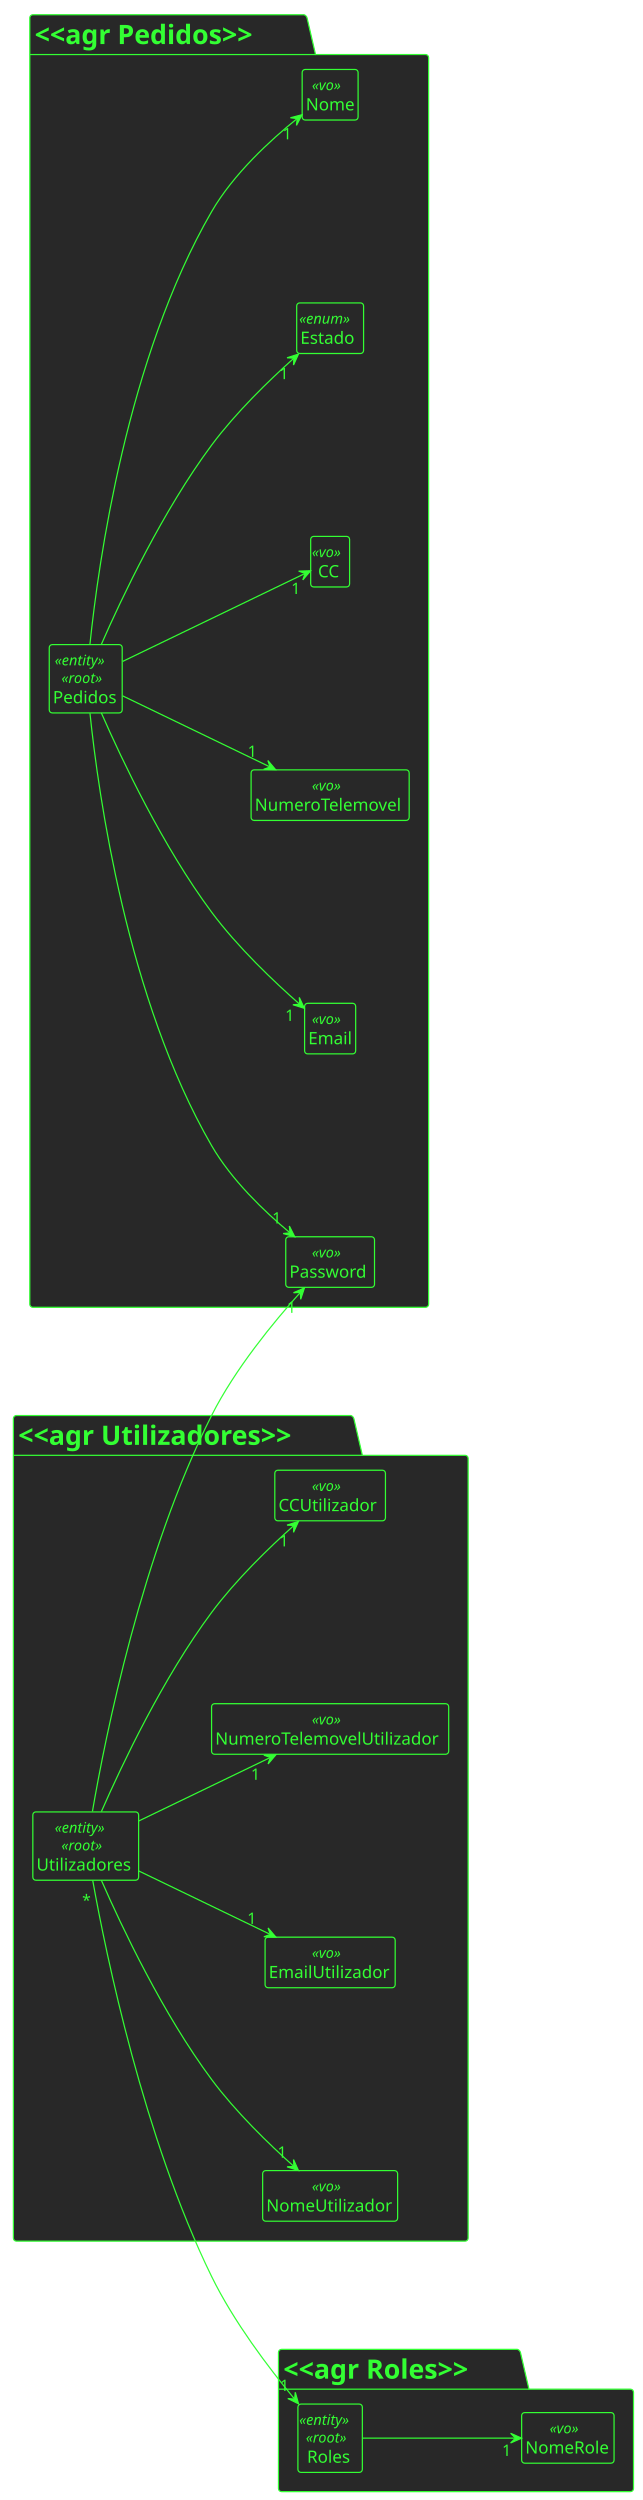
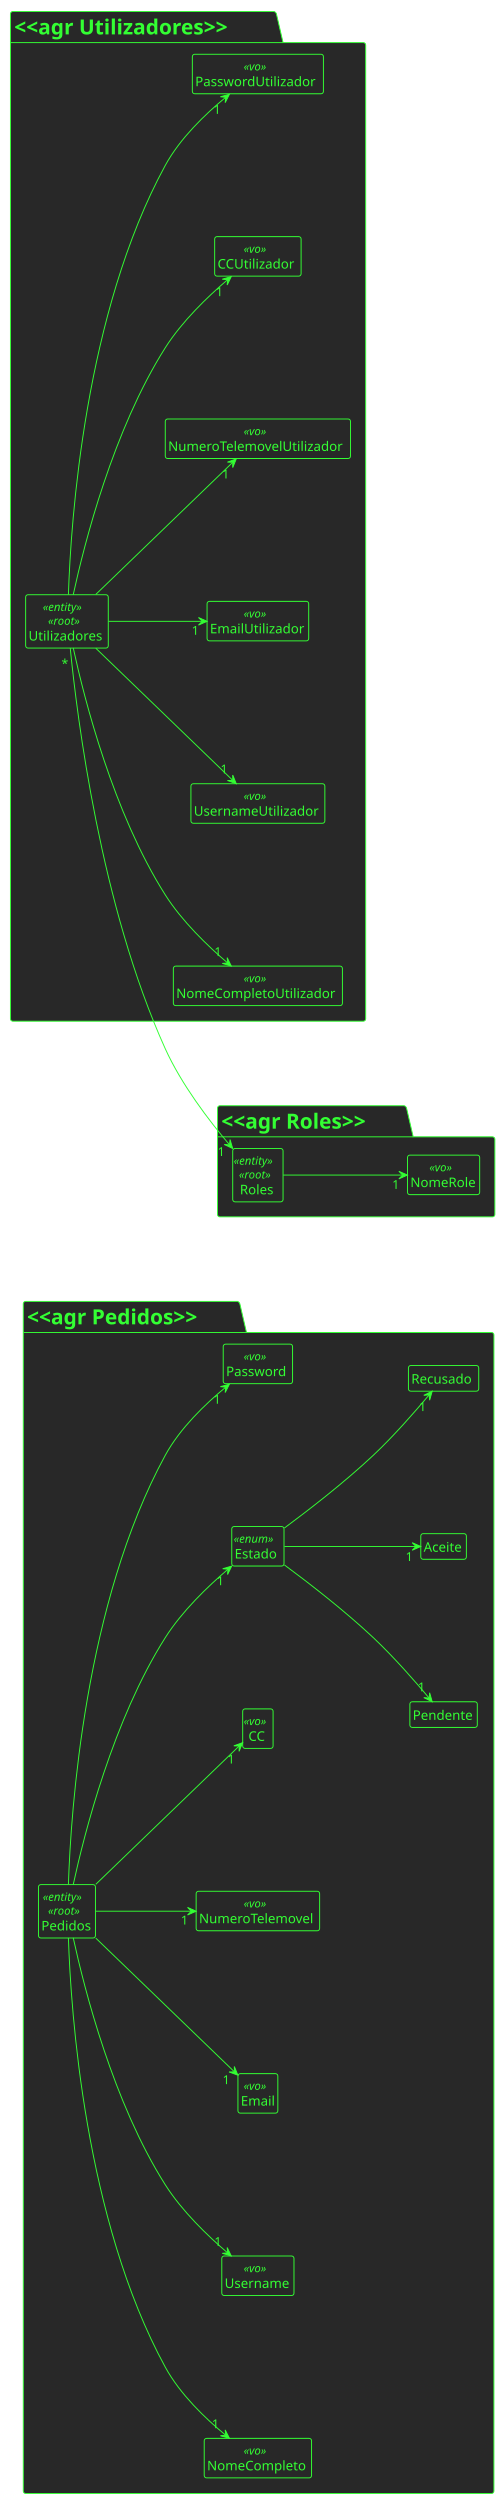
- <svg xmlns="http://www.w3.org/2000/svg" contentStyleType="text/css" height="2056px" preserveAspectRatio="none" style="width:528px;height:2056px;background:#282828;" version="1.1" viewBox="0 0 528 2056" width="528px" zoomAndPan="magnify">
+ <svg xmlns="http://www.w3.org/2000/svg" contentStyleType="text/css" height="2632px" preserveAspectRatio="none" style="width:528px;height:2632px;background:#282828;" version="1.1" viewBox="0 0 528 2632" width="528px" zoomAndPan="magnify">
  <defs />
  <g>
    <g id="cluster_&lt;&lt;agr Pedidos&gt;&gt;">
-       <path d="M27,12.119 L250,12.119 A3.75,3.75 0 0 1 252.5,14.619 L259.5,44.856 L350,44.856 A2.5,2.5 0 0 1 352.5,47.356 L352.5,1072.619 A2.5,2.5 0 0 1 350,1075.119 L27,1075.119 A2.5,2.5 0 0 1 24.5,1072.619 L24.5,14.619 A2.5,2.5 0 0 1 27,12.119 " fill="#282828" style="stroke:#33FF33;stroke-width:1.0;" />
-       <line style="stroke:#33FF33;stroke-width:1.0;" x1="24.5" x2="259.5" y1="44.856" y2="44.856" />
-       <text fill="#33FF33" font-family="Verdana" font-size="22" font-weight="bold" lengthAdjust="spacing" textLength="222" x="28.5" y="36.237">&lt;&lt;agr Pedidos&gt;&gt;</text>
+       <path d="M27,1370.119 L250,1370.119 A3.75,3.75 0 0 1 252.5,1372.619 L259.5,1402.856 L517.5,1402.856 A2.5,2.5 0 0 1 520,1405.356 L520,2622.619 A2.5,2.5 0 0 1 517.5,2625.119 L27,2625.119 A2.5,2.5 0 0 1 24.5,2622.619 L24.5,1372.619 A2.5,2.5 0 0 1 27,1370.119 " fill="#282828" style="stroke:#33FF33;stroke-width:1.0;" />
+       <line style="stroke:#33FF33;stroke-width:1.0;" x1="24.5" x2="259.5" y1="1402.856" y2="1402.856" />
+       <text fill="#33FF33" font-family="Verdana" font-size="22" font-weight="bold" lengthAdjust="spacing" textLength="222" x="28.5" y="1394.237">&lt;&lt;agr Pedidos&gt;&gt;</text>
    </g>
    <g id="cluster_&lt;&lt;agr Utilizadores&gt;&gt;">
-       <path d="M13.5,1164.119 L288.5,1164.119 A3.75,3.75 0 0 1 291,1166.619 L298,1196.856 L382.5,1196.856 A2.5,2.5 0 0 1 385,1199.356 L385,1840.619 A2.5,2.5 0 0 1 382.5,1843.119 L13.5,1843.119 A2.5,2.5 0 0 1 11,1840.619 L11,1166.619 A2.5,2.5 0 0 1 13.5,1164.119 " fill="#282828" style="stroke:#33FF33;stroke-width:1.0;" />
-       <line style="stroke:#33FF33;stroke-width:1.0;" x1="11" x2="298" y1="1196.856" y2="1196.856" />
-       <text fill="#33FF33" font-family="Verdana" font-size="22" font-weight="bold" lengthAdjust="spacing" textLength="274" x="15" y="1188.237">&lt;&lt;agr Utilizadores&gt;&gt;</text>
+       <path d="M13.5,12.119 L288.5,12.119 A3.75,3.75 0 0 1 291,14.619 L298,44.856 L382.5,44.856 A2.5,2.5 0 0 1 385,47.356 L385,1072.619 A2.5,2.5 0 0 1 382.5,1075.119 L13.5,1075.119 A2.5,2.5 0 0 1 11,1072.619 L11,14.619 A2.5,2.5 0 0 1 13.5,12.119 " fill="#282828" style="stroke:#33FF33;stroke-width:1.0;" />
+       <line style="stroke:#33FF33;stroke-width:1.0;" x1="11" x2="298" y1="44.856" y2="44.856" />
+       <text fill="#33FF33" font-family="Verdana" font-size="22" font-weight="bold" lengthAdjust="spacing" textLength="274" x="15" y="36.237">&lt;&lt;agr Utilizadores&gt;&gt;</text>
    </g>
    <g id="cluster_&lt;&lt;agr Roles&gt;&gt;">
-       <path d="M231.5,1932.119 L425.5,1932.119 A3.75,3.75 0 0 1 428,1934.619 L435,1964.856 L518.5,1964.856 A2.5,2.5 0 0 1 521,1967.356 L521,2046.619 A2.5,2.5 0 0 1 518.5,2049.119 L231.5,2049.119 A2.5,2.5 0 0 1 229,2046.619 L229,1934.619 A2.5,2.5 0 0 1 231.5,1932.119 " fill="#282828" style="stroke:#33FF33;stroke-width:1.0;" />
-       <line style="stroke:#33FF33;stroke-width:1.0;" x1="229" x2="435" y1="1964.856" y2="1964.856" />
-       <text fill="#33FF33" font-family="Verdana" font-size="22" font-weight="bold" lengthAdjust="spacing" textLength="193" x="233" y="1956.237">&lt;&lt;agr Roles&gt;&gt;</text>
+       <path d="M231.5,1164.119 L425.5,1164.119 A3.75,3.75 0 0 1 428,1166.619 L435,1196.856 L518.5,1196.856 A2.5,2.5 0 0 1 521,1199.356 L521,1278.619 A2.5,2.5 0 0 1 518.5,1281.119 L231.5,1281.119 A2.5,2.5 0 0 1 229,1278.619 L229,1166.619 A2.5,2.5 0 0 1 231.5,1164.119 " fill="#282828" style="stroke:#33FF33;stroke-width:1.0;" />
+       <line style="stroke:#33FF33;stroke-width:1.0;" x1="229" x2="435" y1="1196.856" y2="1196.856" />
+       <text fill="#33FF33" font-family="Verdana" font-size="22" font-weight="bold" lengthAdjust="spacing" textLength="193" x="233" y="1188.237">&lt;&lt;agr Roles&gt;&gt;</text>
    </g>
    <g id="elem_Pedidos">
-       <rect codeLine="11" fill="#282828" height="56.183" id="Pedidos" rx="2.5" ry="2.5" style="stroke:#33FF33;stroke-width:1.0;" width="60" x="40.5" y="530.119" />
-       <text fill="#33FF33" font-family="Verdana" font-size="12" font-style="italic" lengthAdjust="spacing" textLength="51" x="45" y="547.184">«entity»</text>
-       <text fill="#33FF33" font-family="Verdana" font-size="12" font-style="italic" lengthAdjust="spacing" textLength="40" x="50.5" y="561.768">«root»</text>
-       <text fill="#33FF33" font-family="Verdana" font-size="14" lengthAdjust="spacing" textLength="54" x="43.5" y="578.362">Pedidos</text>
-     </g>
-     <g id="elem_Nome">
-       <rect codeLine="12" fill="#282828" height="41.599" id="Nome" rx="2.5" ry="2.5" style="stroke:#33FF33;stroke-width:1.0;" width="46" x="248.5" y="57.119" />
+       <rect codeLine="11" fill="#282828" height="56.183" id="Pedidos" rx="2.5" ry="2.5" style="stroke:#33FF33;stroke-width:1.0;" width="60" x="40.5" y="1984.119" />
+       <text fill="#33FF33" font-family="Verdana" font-size="12" font-style="italic" lengthAdjust="spacing" textLength="51" x="45" y="2001.184">«entity»</text>
+       <text fill="#33FF33" font-family="Verdana" font-size="12" font-style="italic" lengthAdjust="spacing" textLength="40" x="50.5" y="2015.768">«root»</text>
+       <text fill="#33FF33" font-family="Verdana" font-size="14" lengthAdjust="spacing" textLength="54" x="43.5" y="2032.362">Pedidos</text>
+     </g>
+     <g id="elem_NomeCompleto">
+       <rect codeLine="13" fill="#282828" height="41.599" id="NomeCompleto" rx="2.5" ry="2.5" style="stroke:#33FF33;stroke-width:1.0;" width="113" x="215" y="2567.119" />
+       <text fill="#33FF33" font-family="Verdana" font-size="12" font-style="italic" lengthAdjust="spacing" textLength="30" x="256.5" y="2584.184">«vo»</text>
+       <text fill="#33FF33" font-family="Verdana" font-size="14" lengthAdjust="spacing" textLength="107" x="218" y="2600.778">NomeCompleto</text>
+     </g>
+     <g id="elem_Username">
+       <rect codeLine="14" fill="#282828" height="41.599" id="Username" rx="2.5" ry="2.5" style="stroke:#33FF33;stroke-width:1.0;" width="76" x="233.5" y="2375.119" />
+       <text fill="#33FF33" font-family="Verdana" font-size="12" font-style="italic" lengthAdjust="spacing" textLength="30" x="256.5" y="2392.184">«vo»</text>
+       <text fill="#33FF33" font-family="Verdana" font-size="14" lengthAdjust="spacing" textLength="70" x="236.5" y="2408.778">Username</text>
+     </g>
+     <g id="elem_Email">
+       <rect codeLine="15" fill="#282828" height="41.599" id="Email" rx="2.5" ry="2.5" style="stroke:#33FF33;stroke-width:1.0;" width="42" x="250.5" y="2183.119" />
+       <text fill="#33FF33" font-family="Verdana" font-size="12" font-style="italic" lengthAdjust="spacing" textLength="30" x="256.5" y="2200.184">«vo»</text>
+       <text fill="#33FF33" font-family="Verdana" font-size="14" lengthAdjust="spacing" textLength="36" x="253.5" y="2216.778">Email</text>
+     </g>
+     <g id="elem_NumeroTelemovel">
+       <rect codeLine="16" fill="#282828" height="41.599" id="NumeroTelemovel" rx="2.5" ry="2.5" style="stroke:#33FF33;stroke-width:1.0;" width="130" x="206.5" y="1991.119" />
+       <text fill="#33FF33" font-family="Verdana" font-size="12" font-style="italic" lengthAdjust="spacing" textLength="30" x="256.5" y="2008.184">«vo»</text>
+       <text fill="#33FF33" font-family="Verdana" font-size="14" lengthAdjust="spacing" textLength="124" x="209.5" y="2024.778">NumeroTelemovel</text>
+     </g>
+     <g id="elem_CC">
+       <rect codeLine="17" fill="#282828" height="41.599" id="CC" rx="2.5" ry="2.5" style="stroke:#33FF33;stroke-width:1.0;" width="32" x="255.5" y="1799.119" />
+       <text fill="#33FF33" font-family="Verdana" font-size="12" font-style="italic" lengthAdjust="spacing" textLength="30" x="256.5" y="1816.184">«vo»</text>
+       <text fill="#33FF33" font-family="Verdana" font-size="14" lengthAdjust="spacing" textLength="20" x="261.5" y="1832.778">CC</text>
+     </g>
+     <g id="elem_Estado">
+       <rect codeLine="19" fill="#282828" height="41.599" id="Estado" rx="2.5" ry="2.5" style="stroke:#33FF33;stroke-width:1.0;" width="55" x="244" y="1607.119" />
+       <text fill="#33FF33" font-family="Verdana" font-size="12" font-style="italic" lengthAdjust="spacing" textLength="51" x="246" y="1624.184">«enum»</text>
+       <text fill="#33FF33" font-family="Verdana" font-size="14" lengthAdjust="spacing" textLength="49" x="247" y="1640.778">Estado</text>
+     </g>
+     <g id="elem_Pendente">
+       <rect codeLine="22" fill="#282828" height="27.015" id="Pendente" rx="2.5" ry="2.5" style="stroke:#33FF33;stroke-width:1.0;" width="71" x="431.5" y="1791.619" />
+       <text fill="#33FF33" font-family="Verdana" font-size="14" lengthAdjust="spacing" textLength="65" x="434.5" y="1810.694">Pendente</text>
+     </g>
+     <g id="elem_Aceite">
+       <rect codeLine="23" fill="#282828" height="27.015" id="Aceite" rx="2.5" ry="2.5" style="stroke:#33FF33;stroke-width:1.0;" width="48" x="443" y="1614.619" />
+       <text fill="#33FF33" font-family="Verdana" font-size="14" lengthAdjust="spacing" textLength="42" x="446" y="1633.694">Aceite</text>
+     </g>
+     <g id="elem_Recusado">
+       <rect codeLine="24" fill="#282828" height="27.015" id="Recusado" rx="2.5" ry="2.5" style="stroke:#33FF33;stroke-width:1.0;" width="74" x="430" y="1437.619" />
+       <text fill="#33FF33" font-family="Verdana" font-size="14" lengthAdjust="spacing" textLength="68" x="433" y="1456.694">Recusado</text>
+     </g>
+     <g id="elem_Password">
+       <rect codeLine="26" fill="#282828" height="41.599" id="Password" rx="2.5" ry="2.5" style="stroke:#33FF33;stroke-width:1.0;" width="73" x="235" y="1415.119" />
+       <text fill="#33FF33" font-family="Verdana" font-size="12" font-style="italic" lengthAdjust="spacing" textLength="30" x="256.5" y="1432.184">«vo»</text>
+       <text fill="#33FF33" font-family="Verdana" font-size="14" lengthAdjust="spacing" textLength="67" x="238" y="1448.778">Password</text>
+     </g>
+     <g id="elem_Utilizadores">
+       <rect codeLine="41" fill="#282828" height="56.183" id="Utilizadores" rx="2.5" ry="2.5" style="stroke:#33FF33;stroke-width:1.0;" width="87" x="27" y="626.119" />
+       <text fill="#33FF33" font-family="Verdana" font-size="12" font-style="italic" lengthAdjust="spacing" textLength="51" x="45" y="643.184">«entity»</text>
+       <text fill="#33FF33" font-family="Verdana" font-size="12" font-style="italic" lengthAdjust="spacing" textLength="40" x="50.5" y="657.768">«root»</text>
+       <text fill="#33FF33" font-family="Verdana" font-size="14" lengthAdjust="spacing" textLength="81" x="30" y="674.362">Utilizadores</text>
+     </g>
+     <g id="elem_NomeCompletoUtilizador">
+       <rect codeLine="42" fill="#282828" height="41.599" id="NomeCompletoUtilizador" rx="2.5" ry="2.5" style="stroke:#33FF33;stroke-width:1.0;" width="178" x="182.5" y="1017.119" />
+       <text fill="#33FF33" font-family="Verdana" font-size="12" font-style="italic" lengthAdjust="spacing" textLength="30" x="256.5" y="1034.184">«vo»</text>
+       <text fill="#33FF33" font-family="Verdana" font-size="14" lengthAdjust="spacing" textLength="172" x="185.5" y="1050.778">NomeCompletoUtilizador</text>
+     </g>
+     <g id="elem_UsernameUtilizador">
+       <rect codeLine="43" fill="#282828" height="41.599" id="UsernameUtilizador" rx="2.5" ry="2.5" style="stroke:#33FF33;stroke-width:1.0;" width="141" x="201" y="825.119" />
+       <text fill="#33FF33" font-family="Verdana" font-size="12" font-style="italic" lengthAdjust="spacing" textLength="30" x="256.5" y="842.184">«vo»</text>
+       <text fill="#33FF33" font-family="Verdana" font-size="14" lengthAdjust="spacing" textLength="135" x="204" y="858.778">UsernameUtilizador</text>
+     </g>
+     <g id="elem_EmailUtilizador">
+       <rect codeLine="44" fill="#282828" height="41.599" id="EmailUtilizador" rx="2.5" ry="2.5" style="stroke:#33FF33;stroke-width:1.0;" width="107" x="218" y="633.119" />
+       <text fill="#33FF33" font-family="Verdana" font-size="12" font-style="italic" lengthAdjust="spacing" textLength="30" x="256.5" y="650.184">«vo»</text>
+       <text fill="#33FF33" font-family="Verdana" font-size="14" lengthAdjust="spacing" textLength="101" x="221" y="666.778">EmailUtilizador</text>
+     </g>
+     <g id="elem_NumeroTelemovelUtilizador">
+       <rect codeLine="45" fill="#282828" height="41.599" id="NumeroTelemovelUtilizador" rx="2.5" ry="2.5" style="stroke:#33FF33;stroke-width:1.0;" width="195" x="174" y="441.119" />
+       <text fill="#33FF33" font-family="Verdana" font-size="12" font-style="italic" lengthAdjust="spacing" textLength="30" x="256.5" y="458.184">«vo»</text>
+       <text fill="#33FF33" font-family="Verdana" font-size="14" lengthAdjust="spacing" textLength="189" x="177" y="474.778">NumeroTelemovelUtilizador</text>
+     </g>
+     <g id="elem_CCUtilizador">
+       <rect codeLine="46" fill="#282828" height="41.599" id="CCUtilizador" rx="2.5" ry="2.5" style="stroke:#33FF33;stroke-width:1.0;" width="91" x="226" y="249.119" />
+       <text fill="#33FF33" font-family="Verdana" font-size="12" font-style="italic" lengthAdjust="spacing" textLength="30" x="256.5" y="266.184">«vo»</text>
+       <text fill="#33FF33" font-family="Verdana" font-size="14" lengthAdjust="spacing" textLength="85" x="229" y="282.778">CCUtilizador</text>
+     </g>
+     <g id="elem_PasswordUtilizador">
+       <rect codeLine="47" fill="#282828" height="41.599" id="PasswordUtilizador" rx="2.5" ry="2.5" style="stroke:#33FF33;stroke-width:1.0;" width="138" x="202.5" y="57.119" />
      <text fill="#33FF33" font-family="Verdana" font-size="12" font-style="italic" lengthAdjust="spacing" textLength="30" x="256.5" y="74.184">«vo»</text>
-       <text fill="#33FF33" font-family="Verdana" font-size="14" lengthAdjust="spacing" textLength="40" x="251.5" y="90.778">Nome</text>
-     </g>
-     <g id="elem_Email">
-       <rect codeLine="13" fill="#282828" height="41.599" id="Email" rx="2.5" ry="2.5" style="stroke:#33FF33;stroke-width:1.0;" width="42" x="250.5" y="825.119" />
-       <text fill="#33FF33" font-family="Verdana" font-size="12" font-style="italic" lengthAdjust="spacing" textLength="30" x="256.5" y="842.184">«vo»</text>
-       <text fill="#33FF33" font-family="Verdana" font-size="14" lengthAdjust="spacing" textLength="36" x="253.5" y="858.778">Email</text>
-     </g>
-     <g id="elem_NumeroTelemovel">
-       <rect codeLine="14" fill="#282828" height="41.599" id="NumeroTelemovel" rx="2.5" ry="2.5" style="stroke:#33FF33;stroke-width:1.0;" width="130" x="206.5" y="633.119" />
-       <text fill="#33FF33" font-family="Verdana" font-size="12" font-style="italic" lengthAdjust="spacing" textLength="30" x="256.5" y="650.184">«vo»</text>
-       <text fill="#33FF33" font-family="Verdana" font-size="14" lengthAdjust="spacing" textLength="124" x="209.5" y="666.778">NumeroTelemovel</text>
-     </g>
-     <g id="elem_CC">
-       <rect codeLine="15" fill="#282828" height="41.599" id="CC" rx="2.5" ry="2.5" style="stroke:#33FF33;stroke-width:1.0;" width="32" x="255.5" y="441.119" />
-       <text fill="#33FF33" font-family="Verdana" font-size="12" font-style="italic" lengthAdjust="spacing" textLength="30" x="256.5" y="458.184">«vo»</text>
-       <text fill="#33FF33" font-family="Verdana" font-size="14" lengthAdjust="spacing" textLength="20" x="261.5" y="474.778">CC</text>
-     </g>
-     <g id="elem_Estado">
-       <rect codeLine="16" fill="#282828" height="41.599" id="Estado" rx="2.5" ry="2.5" style="stroke:#33FF33;stroke-width:1.0;" width="55" x="244" y="249.119" />
-       <text fill="#33FF33" font-family="Verdana" font-size="12" font-style="italic" lengthAdjust="spacing" textLength="51" x="246" y="266.184">«enum»</text>
-       <text fill="#33FF33" font-family="Verdana" font-size="14" lengthAdjust="spacing" textLength="49" x="247" y="282.778">Estado</text>
-     </g>
-     <g id="elem_Password">
-       <rect codeLine="33" fill="#282828" height="41.599" id="Password" rx="2.5" ry="2.5" style="stroke:#33FF33;stroke-width:1.0;" width="73" x="235" y="1017.119" />
-       <text fill="#33FF33" font-family="Verdana" font-size="12" font-style="italic" lengthAdjust="spacing" textLength="30" x="256.5" y="1034.184">«vo»</text>
-       <text fill="#33FF33" font-family="Verdana" font-size="14" lengthAdjust="spacing" textLength="67" x="238" y="1050.778">Password</text>
-     </g>
-     <g id="elem_Utilizadores">
-       <rect codeLine="28" fill="#282828" height="56.183" id="Utilizadores" rx="2.5" ry="2.5" style="stroke:#33FF33;stroke-width:1.0;" width="87" x="27" y="1490.119" />
-       <text fill="#33FF33" font-family="Verdana" font-size="12" font-style="italic" lengthAdjust="spacing" textLength="51" x="45" y="1507.184">«entity»</text>
-       <text fill="#33FF33" font-family="Verdana" font-size="12" font-style="italic" lengthAdjust="spacing" textLength="40" x="50.5" y="1521.768">«root»</text>
-       <text fill="#33FF33" font-family="Verdana" font-size="14" lengthAdjust="spacing" textLength="81" x="30" y="1538.362">Utilizadores</text>
-     </g>
-     <g id="elem_NomeUtilizador">
-       <rect codeLine="29" fill="#282828" height="41.599" id="NomeUtilizador" rx="2.5" ry="2.5" style="stroke:#33FF33;stroke-width:1.0;" width="111" x="216" y="1785.119" />
-       <text fill="#33FF33" font-family="Verdana" font-size="12" font-style="italic" lengthAdjust="spacing" textLength="30" x="256.5" y="1802.184">«vo»</text>
-       <text fill="#33FF33" font-family="Verdana" font-size="14" lengthAdjust="spacing" textLength="105" x="219" y="1818.778">NomeUtilizador</text>
-     </g>
-     <g id="elem_EmailUtilizador">
-       <rect codeLine="30" fill="#282828" height="41.599" id="EmailUtilizador" rx="2.5" ry="2.5" style="stroke:#33FF33;stroke-width:1.0;" width="107" x="218" y="1593.119" />
-       <text fill="#33FF33" font-family="Verdana" font-size="12" font-style="italic" lengthAdjust="spacing" textLength="30" x="256.5" y="1610.184">«vo»</text>
-       <text fill="#33FF33" font-family="Verdana" font-size="14" lengthAdjust="spacing" textLength="101" x="221" y="1626.778">EmailUtilizador</text>
-     </g>
-     <g id="elem_NumeroTelemovelUtilizador">
-       <rect codeLine="31" fill="#282828" height="41.599" id="NumeroTelemovelUtilizador" rx="2.5" ry="2.5" style="stroke:#33FF33;stroke-width:1.0;" width="195" x="174" y="1401.119" />
-       <text fill="#33FF33" font-family="Verdana" font-size="12" font-style="italic" lengthAdjust="spacing" textLength="30" x="256.5" y="1418.184">«vo»</text>
-       <text fill="#33FF33" font-family="Verdana" font-size="14" lengthAdjust="spacing" textLength="189" x="177" y="1434.778">NumeroTelemovelUtilizador</text>
-     </g>
-     <g id="elem_CCUtilizador">
-       <rect codeLine="32" fill="#282828" height="41.599" id="CCUtilizador" rx="2.5" ry="2.5" style="stroke:#33FF33;stroke-width:1.0;" width="91" x="226" y="1209.119" />
-       <text fill="#33FF33" font-family="Verdana" font-size="12" font-style="italic" lengthAdjust="spacing" textLength="30" x="256.5" y="1226.184">«vo»</text>
-       <text fill="#33FF33" font-family="Verdana" font-size="14" lengthAdjust="spacing" textLength="85" x="229" y="1242.778">CCUtilizador</text>
+       <text fill="#33FF33" font-family="Verdana" font-size="14" lengthAdjust="spacing" textLength="132" x="205.5" y="90.778">PasswordUtilizador</text>
    </g>
    <g id="elem_Roles">
-       <rect codeLine="43" fill="#282828" height="56.183" id="Roles" rx="2.5" ry="2.5" style="stroke:#33FF33;stroke-width:1.0;" width="53" x="245" y="1977.119" />
-       <text fill="#33FF33" font-family="Verdana" font-size="12" font-style="italic" lengthAdjust="spacing" textLength="51" x="246" y="1994.184">«entity»</text>
-       <text fill="#33FF33" font-family="Verdana" font-size="12" font-style="italic" lengthAdjust="spacing" textLength="40" x="251.5" y="2008.768">«root»</text>
-       <text fill="#33FF33" font-family="Verdana" font-size="14" lengthAdjust="spacing" textLength="38" x="252.5" y="2025.362">Roles</text>
+       <rect codeLine="58" fill="#282828" height="56.183" id="Roles" rx="2.5" ry="2.5" style="stroke:#33FF33;stroke-width:1.0;" width="53" x="245" y="1209.119" />
+       <text fill="#33FF33" font-family="Verdana" font-size="12" font-style="italic" lengthAdjust="spacing" textLength="51" x="246" y="1226.184">«entity»</text>
+       <text fill="#33FF33" font-family="Verdana" font-size="12" font-style="italic" lengthAdjust="spacing" textLength="40" x="251.5" y="1240.768">«root»</text>
+       <text fill="#33FF33" font-family="Verdana" font-size="14" lengthAdjust="spacing" textLength="38" x="252.5" y="1257.362">Roles</text>
    </g>
    <g id="elem_NomeRole">
-       <rect codeLine="44" fill="#282828" height="41.599" id="NomeRole" rx="2.5" ry="2.5" style="stroke:#33FF33;stroke-width:1.0;" width="76" x="429" y="1984.119" />
-       <text fill="#33FF33" font-family="Verdana" font-size="12" font-style="italic" lengthAdjust="spacing" textLength="30" x="452" y="2001.184">«vo»</text>
-       <text fill="#33FF33" font-family="Verdana" font-size="14" lengthAdjust="spacing" textLength="70" x="432" y="2017.778">NomeRole</text>
-     </g>
-     <g id="link_Pedidos_Nome">
-       <path codeLine="19" d="M73.99,529.679 C80.86,463.269 104.38,294.469 174,174.119 C191.93,143.119 222.46,115.169 244.38,97.529 " fill="none" id="Pedidos-to-Nome" style="stroke:#33FF33;stroke-width:1.0;" />
-       <polygon fill="#33FF33" points="248.37,94.359,238.841,96.849,244.463,97.479,243.833,103.101,248.37,94.359" style="stroke:#33FF33;stroke-width:1.0;" />
-       <text fill="#33FF33" font-family="Verdana" font-size="13" lengthAdjust="spacing" textLength="8" x="232.401" y="114.579">1</text>
+       <rect codeLine="59" fill="#282828" height="41.599" id="NomeRole" rx="2.5" ry="2.5" style="stroke:#33FF33;stroke-width:1.0;" width="76" x="429" y="1216.119" />
+       <text fill="#33FF33" font-family="Verdana" font-size="12" font-style="italic" lengthAdjust="spacing" textLength="30" x="452" y="1233.184">«vo»</text>
+       <text fill="#33FF33" font-family="Verdana" font-size="14" lengthAdjust="spacing" textLength="70" x="432" y="1249.778">NomeRole</text>
+     </g>
+     <g id="link_Pedidos_NomeCompleto">
+       <path codeLine="28" d="M72.02,2040.279 C74.55,2117.419 89.25,2336.689 174,2492.119 C189.55,2520.639 216.22,2546.209 237.59,2563.769 " fill="none" id="Pedidos-to-NomeCompleto" style="stroke:#33FF33;stroke-width:1.0;" />
+       <polygon fill="#33FF33" points="241.51,2566.959,237.063,2558.171,237.635,2563.799,232.007,2564.371,241.51,2566.959" style="stroke:#33FF33;stroke-width:1.0;" />
+       <text fill="#33FF33" font-family="Verdana" font-size="13" lengthAdjust="spacing" textLength="8" x="223.101" y="2556.436">1</text>
+     </g>
+     <g id="link_Pedidos_Username">
+       <path codeLine="29" d="M77.1,2040.139 C88.75,2093.849 119.16,2213.609 174,2300.119 C191.63,2327.929 218.65,2353.899 239.62,2371.799 " fill="none" id="Pedidos-to-Username" style="stroke:#33FF33;stroke-width:1.0;" />
+       <polygon fill="#33FF33" points="243.46,2375.049,239.175,2366.181,239.644,2371.819,234.006,2372.288,243.46,2375.049" style="stroke:#33FF33;stroke-width:1.0;" />
+       <text fill="#33FF33" font-family="Verdana" font-size="13" lengthAdjust="spacing" textLength="8" x="225.648" y="2364.553">1</text>
    </g>
    <g id="link_Pedidos_Email">
-       <path codeLine="20" d="M83.36,586.349 C100.38,625.209 134.1,696.439 174,750.119 C195.5,779.049 225.63,807.579 246.48,825.919 " fill="none" id="Pedidos-to-Email" style="stroke:#33FF33;stroke-width:1.0;" />
-       <polygon fill="#33FF33" points="250.26,829.219,246.138,820.274,246.503,825.919,240.858,826.285,250.26,829.219" style="stroke:#33FF33;stroke-width:1.0;" />
-       <text fill="#33FF33" font-family="Verdana" font-size="13" lengthAdjust="spacing" textLength="8" x="234.53" y="839.594">1</text>
+       <path codeLine="30" d="M100.86,2040.449 C140.4,2078.589 209.99,2145.739 246.54,2180.999 " fill="none" id="Pedidos-to-Email" style="stroke:#33FF33;stroke-width:1.0;" />
+       <polygon fill="#33FF33" points="250.4,2184.729,246.698,2175.602,246.801,2181.258,241.145,2181.361,250.4,2184.729" style="stroke:#33FF33;stroke-width:1.0;" />
+       <text fill="#33FF33" font-family="Verdana" font-size="13" lengthAdjust="spacing" textLength="8" x="234.399" y="2194.2">1</text>
    </g>
    <g id="link_Pedidos_NumeroTelemovel">
-       <path codeLine="21" d="M100.86,572.289 C132.76,587.669 184.22,612.499 222.1,630.769 " fill="none" id="Pedidos-to-NumeroTelemovel" style="stroke:#33FF33;stroke-width:1.0;" />
-       <polygon fill="#33FF33" points="226.66,632.969,220.293,625.455,222.157,630.796,216.816,632.66,226.66,632.969" style="stroke:#33FF33;stroke-width:1.0;" />
-       <text fill="#33FF33" font-family="Verdana" font-size="13" lengthAdjust="spacing" textLength="8" x="203.703" y="622.449">1</text>
+       <path codeLine="31" d="M100.86,2012.119 C127.24,2012.119 167.01,2012.119 201.41,2012.119 " fill="none" id="Pedidos-to-NumeroTelemovel" style="stroke:#33FF33;stroke-width:1.0;" />
+       <polygon fill="#33FF33" points="206.44,2012.119,197.44,2008.119,201.44,2012.119,197.44,2016.119,206.44,2012.119" style="stroke:#33FF33;stroke-width:1.0;" />
+       <text fill="#33FF33" font-family="Verdana" font-size="13" lengthAdjust="spacing" textLength="8" x="190.455" y="2026.126">1</text>
    </g>
    <g id="link_Pedidos_CC">
-       <path codeLine="22" d="M100.86,543.949 C141.88,524.169 215.24,488.779 250.5,471.769 " fill="none" id="Pedidos-to-CC" style="stroke:#33FF33;stroke-width:1.0;" />
-       <polygon fill="#33FF33" points="255.42,469.399,245.576,469.696,250.914,471.567,249.043,476.905,255.42,469.399" style="stroke:#33FF33;stroke-width:1.0;" />
-       <text fill="#33FF33" font-family="Verdana" font-size="13" lengthAdjust="spacing" textLength="8" x="239.513" y="488.525">1</text>
+       <path codeLine="32" d="M100.86,1983.789 C142.38,1943.729 217.05,1871.689 251.78,1838.179 " fill="none" id="Pedidos-to-CC" style="stroke:#33FF33;stroke-width:1.0;" />
+       <polygon fill="#33FF33" points="255.42,1834.669,246.165,1838.037,251.821,1838.14,251.718,1843.796,255.42,1834.669" style="stroke:#33FF33;stroke-width:1.0;" />
+       <text fill="#33FF33" font-family="Verdana" font-size="13" lengthAdjust="spacing" textLength="8" x="239.513" y="1856.658">1</text>
    </g>
    <g id="link_Pedidos_Estado">
-       <path codeLine="23" d="M83.36,529.889 C100.38,491.029 134.1,419.799 174,366.119 C193.91,339.339 221.21,312.889 241.7,294.559 " fill="none" id="Pedidos-to-Estado" style="stroke:#33FF33;stroke-width:1.0;" />
-       <polygon fill="#33FF33" points="245.44,291.229,236.062,294.239,241.71,294.559,241.39,300.207,245.44,291.229" style="stroke:#33FF33;stroke-width:1.0;" />
-       <text fill="#33FF33" font-family="Verdana" font-size="13" lengthAdjust="spacing" textLength="8" x="229.737" y="311.784">1</text>
+       <path codeLine="33" d="M77.1,1984.099 C88.75,1930.389 119.16,1810.629 174,1724.119 C191.75,1696.119 219.02,1669.979 240.05,1652.069 " fill="none" id="Pedidos-to-Estado" style="stroke:#33FF33;stroke-width:1.0;" />
+       <polygon fill="#33FF33" points="243.9,1648.829,234.435,1651.553,240.071,1652.044,239.579,1657.68,243.9,1648.829" style="stroke:#33FF33;stroke-width:1.0;" />
+       <text fill="#33FF33" font-family="Verdana" font-size="13" lengthAdjust="spacing" textLength="8" x="228.197" y="1668.921">1</text>
+     </g>
+     <g id="link_Estado_Pendente">
+       <path codeLine="34" d="M299.39,1647.529 C324.51,1666.129 362.61,1695.529 393,1724.119 C414.73,1744.569 437.38,1770.549 451.58,1787.489 " fill="none" id="Estado-to-Pendente" style="stroke:#33FF33;stroke-width:1.0;" />
+       <polygon fill="#33FF33" points="455,1791.599,452.315,1782.123,451.8,1787.757,446.167,1787.243,455,1791.599" style="stroke:#33FF33;stroke-width:1.0;" />
+       <text fill="#33FF33" font-family="Verdana" font-size="13" lengthAdjust="spacing" textLength="8" x="440" y="1780.644">1</text>
+     </g>
+     <g id="link_Estado_Aceite">
+       <path codeLine="35" d="M299.41,1628.119 C335.83,1628.119 400.53,1628.119 437.67,1628.119 " fill="none" id="Estado-to-Aceite" style="stroke:#33FF33;stroke-width:1.0;" />
+       <polygon fill="#33FF33" points="442.95,1628.119,433.95,1624.119,437.95,1628.119,433.95,1632.119,442.95,1628.119" style="stroke:#33FF33;stroke-width:1.0;" />
+       <text fill="#33FF33" font-family="Verdana" font-size="13" lengthAdjust="spacing" textLength="8" x="427.061" y="1643.409">1</text>
+     </g>
+     <g id="link_Estado_Recusado">
+       <path codeLine="36" d="M299.39,1608.709 C324.51,1590.109 362.61,1560.709 393,1532.119 C414.73,1511.669 437.38,1485.689 451.58,1468.749 " fill="none" id="Estado-to-Recusado" style="stroke:#33FF33;stroke-width:1.0;" />
+       <polygon fill="#33FF33" points="455,1464.639,446.167,1468.996,451.8,1468.481,452.315,1474.115,455,1464.639" style="stroke:#33FF33;stroke-width:1.0;" />
+       <text fill="#33FF33" font-family="Verdana" font-size="13" lengthAdjust="spacing" textLength="8" x="441.1" y="1485.605">1</text>
    </g>
    <g id="link_Pedidos_Password">
-       <path codeLine="24" d="M73.99,586.559 C80.86,652.969 104.38,821.769 174,942.119 C190.37,970.429 217.25,996.179 238.48,1013.879 " fill="none" id="Pedidos-to-Password" style="stroke:#33FF33;stroke-width:1.0;" />
-       <polygon fill="#33FF33" points="242.37,1017.079,237.962,1008.272,238.509,1013.902,232.879,1014.449,242.37,1017.079" style="stroke:#33FF33;stroke-width:1.0;" />
-       <text fill="#33FF33" font-family="Verdana" font-size="13" lengthAdjust="spacing" textLength="8" x="223.81" y="1006.243">1</text>
-     </g>
-     <g id="link_Utilizadores_NomeUtilizador">
-       <path codeLine="35" d="M83.36,1546.349 C100.38,1585.209 134.1,1656.439 174,1710.119 C193.91,1736.899 221.21,1763.349 241.7,1781.679 " fill="none" id="Utilizadores-to-NomeUtilizador" style="stroke:#33FF33;stroke-width:1.0;" />
-       <polygon fill="#33FF33" points="245.44,1785.009,241.39,1776.032,241.71,1781.679,236.062,1781.999,245.44,1785.009" style="stroke:#33FF33;stroke-width:1.0;" />
-       <text fill="#33FF33" font-family="Verdana" font-size="13" lengthAdjust="spacing" textLength="8" x="228.234" y="1774.501">1</text>
+       <path codeLine="37" d="M72.02,1983.959 C74.55,1906.819 89.25,1687.549 174,1532.119 C189.55,1503.599 216.22,1478.029 237.59,1460.469 " fill="none" id="Pedidos-to-Password" style="stroke:#33FF33;stroke-width:1.0;" />
+       <polygon fill="#33FF33" points="241.51,1457.279,232.007,1459.867,237.635,1460.439,237.063,1466.067,241.51,1457.279" style="stroke:#33FF33;stroke-width:1.0;" />
+       <text fill="#33FF33" font-family="Verdana" font-size="13" lengthAdjust="spacing" textLength="8" x="224.8" y="1477.847">1</text>
+     </g>
+     <g id="link_Utilizadores_UsernameUtilizador">
+       <path codeLine="49" d="M100.86,682.449 C139.77,719.989 207.8,785.619 244.78,821.309 " fill="none" id="Utilizadores-to-UsernameUtilizador" style="stroke:#33FF33;stroke-width:1.0;" />
+       <polygon fill="#33FF33" points="248.7,825.079,244.998,815.952,245.101,821.609,239.445,821.711,248.7,825.079" style="stroke:#33FF33;stroke-width:1.0;" />
+       <text fill="#33FF33" font-family="Verdana" font-size="13" lengthAdjust="spacing" textLength="8" x="232.157" y="814.243">1</text>
+     </g>
+     <g id="link_Utilizadores_NomeCompletoUtilizador">
+       <path codeLine="50" d="M77.1,682.139 C88.75,735.849 119.16,855.609 174,942.119 C191.63,969.929 218.65,995.899 239.62,1013.799 " fill="none" id="Utilizadores-to-NomeCompletoUtilizador" style="stroke:#33FF33;stroke-width:1.0;" />
+       <polygon fill="#33FF33" points="243.46,1017.049,239.175,1008.181,239.644,1013.819,234.006,1014.288,243.46,1017.049" style="stroke:#33FF33;stroke-width:1.0;" />
+       <text fill="#33FF33" font-family="Verdana" font-size="13" lengthAdjust="spacing" textLength="8" x="225.648" y="1006.553">1</text>
    </g>
    <g id="link_Utilizadores_EmailUtilizador">
-       <path codeLine="36" d="M114.19,1538.709 C145.87,1553.999 189.09,1574.849 222.06,1590.749 " fill="none" id="Utilizadores-to-EmailUtilizador" style="stroke:#33FF33;stroke-width:1.0;" />
-       <polygon fill="#33FF33" points="226.85,1593.059,220.473,1585.553,222.344,1590.892,217.006,1592.763,226.85,1593.059" style="stroke:#33FF33;stroke-width:1.0;" />
-       <text fill="#33FF33" font-family="Verdana" font-size="13" lengthAdjust="spacing" textLength="8" x="203.343" y="1582.217">1</text>
+       <path codeLine="51" d="M114.19,654.119 C142.91,654.119 181.12,654.119 212.57,654.119 " fill="none" id="Utilizadores-to-EmailUtilizador" style="stroke:#33FF33;stroke-width:1.0;" />
+       <polygon fill="#33FF33" points="217.96,654.119,208.96,650.119,212.96,654.119,208.96,658.119,217.96,654.119" style="stroke:#33FF33;stroke-width:1.0;" />
+       <text fill="#33FF33" font-family="Verdana" font-size="13" lengthAdjust="spacing" textLength="8" x="201.868" y="668.328">1</text>
    </g>
    <g id="link_Utilizadores_NumeroTelemovelUtilizador">
-       <path codeLine="37" d="M114.19,1497.529 C145.87,1482.239 189.09,1461.389 222.06,1445.489 " fill="none" id="Utilizadores-to-NumeroTelemovelUtilizador" style="stroke:#33FF33;stroke-width:1.0;" />
-       <polygon fill="#33FF33" points="226.85,1443.179,217.006,1443.476,222.344,1445.347,220.473,1450.685,226.85,1443.179" style="stroke:#33FF33;stroke-width:1.0;" />
-       <text fill="#33FF33" font-family="Verdana" font-size="13" lengthAdjust="spacing" textLength="8" x="206.383" y="1463.721">1</text>
+       <path codeLine="52" d="M100.86,625.789 C139.77,588.249 207.8,522.619 244.78,486.929 " fill="none" id="Utilizadores-to-NumeroTelemovelUtilizador" style="stroke:#33FF33;stroke-width:1.0;" />
+       <polygon fill="#33FF33" points="248.7,483.159,239.445,486.527,245.101,486.63,244.998,492.286,248.7,483.159" style="stroke:#33FF33;stroke-width:1.0;" />
+       <text fill="#33FF33" font-family="Verdana" font-size="13" lengthAdjust="spacing" textLength="8" x="233.833" y="503.696">1</text>
    </g>
    <g id="link_Utilizadores_CCUtilizador">
-       <path codeLine="38" d="M83.36,1489.889 C100.38,1451.029 134.1,1379.799 174,1326.119 C193.91,1299.339 221.21,1272.889 241.7,1254.559 " fill="none" id="Utilizadores-to-CCUtilizador" style="stroke:#33FF33;stroke-width:1.0;" />
-       <polygon fill="#33FF33" points="245.44,1251.229,236.062,1254.239,241.71,1254.559,241.39,1260.207,245.44,1251.229" style="stroke:#33FF33;stroke-width:1.0;" />
-       <text fill="#33FF33" font-family="Verdana" font-size="13" lengthAdjust="spacing" textLength="8" x="229.737" y="1271.784">1</text>
-     </g>
-     <g id="link_Utilizadores_Password">
-       <path codeLine="39" d="M76.02,1489.719 C86.65,1427.879 116.74,1277.489 174,1164.119 C193.46,1125.599 225.23,1087.049 246.96,1062.929 " fill="none" id="Utilizadores-to-Password" style="stroke:#33FF33;stroke-width:1.0;" />
-       <polygon fill="#33FF33" points="250.36,1059.179,241.35,1063.157,247,1062.882,247.275,1068.532,250.36,1059.179" style="stroke:#33FF33;stroke-width:1.0;" />
-       <text fill="#33FF33" font-family="Verdana" font-size="13" lengthAdjust="spacing" textLength="8" x="235.918" y="1079.721">1</text>
+       <path codeLine="53" d="M77.1,626.099 C88.75,572.389 119.16,452.629 174,366.119 C191.63,338.309 218.65,312.339 239.62,294.439 " fill="none" id="Utilizadores-to-CCUtilizador" style="stroke:#33FF33;stroke-width:1.0;" />
+       <polygon fill="#33FF33" points="243.46,291.189,234.006,293.951,239.644,294.42,239.175,300.057,243.46,291.189" style="stroke:#33FF33;stroke-width:1.0;" />
+       <text fill="#33FF33" font-family="Verdana" font-size="13" lengthAdjust="spacing" textLength="8" x="227.25" y="311.734">1</text>
+     </g>
+     <g id="link_Utilizadores_PasswordUtilizador">
+       <path codeLine="54" d="M72.02,625.959 C74.55,548.819 89.25,329.549 174,174.119 C189.55,145.599 216.22,120.029 237.59,102.469 " fill="none" id="Utilizadores-to-PasswordUtilizador" style="stroke:#33FF33;stroke-width:1.0;" />
+       <polygon fill="#33FF33" points="241.51,99.279,232.007,101.867,237.635,102.439,237.063,108.067,241.51,99.279" style="stroke:#33FF33;stroke-width:1.0;" />
+       <text fill="#33FF33" font-family="Verdana" font-size="13" lengthAdjust="spacing" textLength="8" x="224.8" y="119.847">1</text>
    </g>
    <g id="link_Roles_NomeRole">
-       <path codeLine="46" d="M298.2,2005.119 C330.27,2005.119 385.56,2005.119 423.87,2005.119 " fill="none" id="Roles-to-NomeRole" style="stroke:#33FF33;stroke-width:1.0;" />
-       <polygon fill="#33FF33" points="428.92,2005.119,419.92,2001.119,423.92,2005.119,419.92,2009.119,428.92,2005.119" style="stroke:#33FF33;stroke-width:1.0;" />
-       <text fill="#33FF33" font-family="Verdana" font-size="13" lengthAdjust="spacing" textLength="8" x="412.899" y="2019.733">1</text>
+       <path codeLine="61" d="M298.2,1237.119 C330.27,1237.119 385.56,1237.119 423.87,1237.119 " fill="none" id="Roles-to-NomeRole" style="stroke:#33FF33;stroke-width:1.0;" />
+       <polygon fill="#33FF33" points="428.92,1237.119,419.92,1233.119,423.92,1237.119,419.92,1241.119,428.92,1237.119" style="stroke:#33FF33;stroke-width:1.0;" />
+       <text fill="#33FF33" font-family="Verdana" font-size="13" lengthAdjust="spacing" textLength="8" x="412.899" y="1251.733">1</text>
    </g>
    <g id="link_Utilizadores_Roles">
-       <path codeLine="47" d="M76.25,1546.409 C87.31,1608.029 118.21,1758.019 174,1872.119 C192.2,1909.339 220.81,1947.129 242.16,1972.869 " fill="none" id="Utilizadores-to-Roles" style="stroke:#33FF33;stroke-width:1.0;" />
-       <polygon fill="#33FF33" points="245.52,1976.899,242.835,1967.423,242.321,1973.057,236.687,1972.543,245.52,1976.899" style="stroke:#33FF33;stroke-width:1.0;" />
-       <text fill="#33FF33" font-family="Verdana" font-size="13" lengthAdjust="spacing" textLength="9" x="67.523" y="1567.376">*</text>
-       <text fill="#33FF33" font-family="Verdana" font-size="13" lengthAdjust="spacing" textLength="8" x="230.212" y="1966.337">1</text>
+       <path codeLine="62" d="M73.95,682.239 C81.12,754.989 105.99,954.159 174,1104.119 C191.11,1141.849 219.87,1179.579 241.55,1205.159 " fill="none" id="Utilizadores-to-Roles" style="stroke:#33FF33;stroke-width:1.0;" />
+       <polygon fill="#33FF33" points="244.96,1209.159,242.178,1199.711,241.721,1205.35,236.083,1204.893,244.96,1209.159" style="stroke:#33FF33;stroke-width:1.0;" />
+       <text fill="#33FF33" font-family="Verdana" font-size="13" lengthAdjust="spacing" textLength="9" x="64.72" y="703.168">*</text>
+       <text fill="#33FF33" font-family="Verdana" font-size="13" lengthAdjust="spacing" textLength="8" x="229.134" y="1217.065">1</text>
    </g>
  </g>
</svg>
